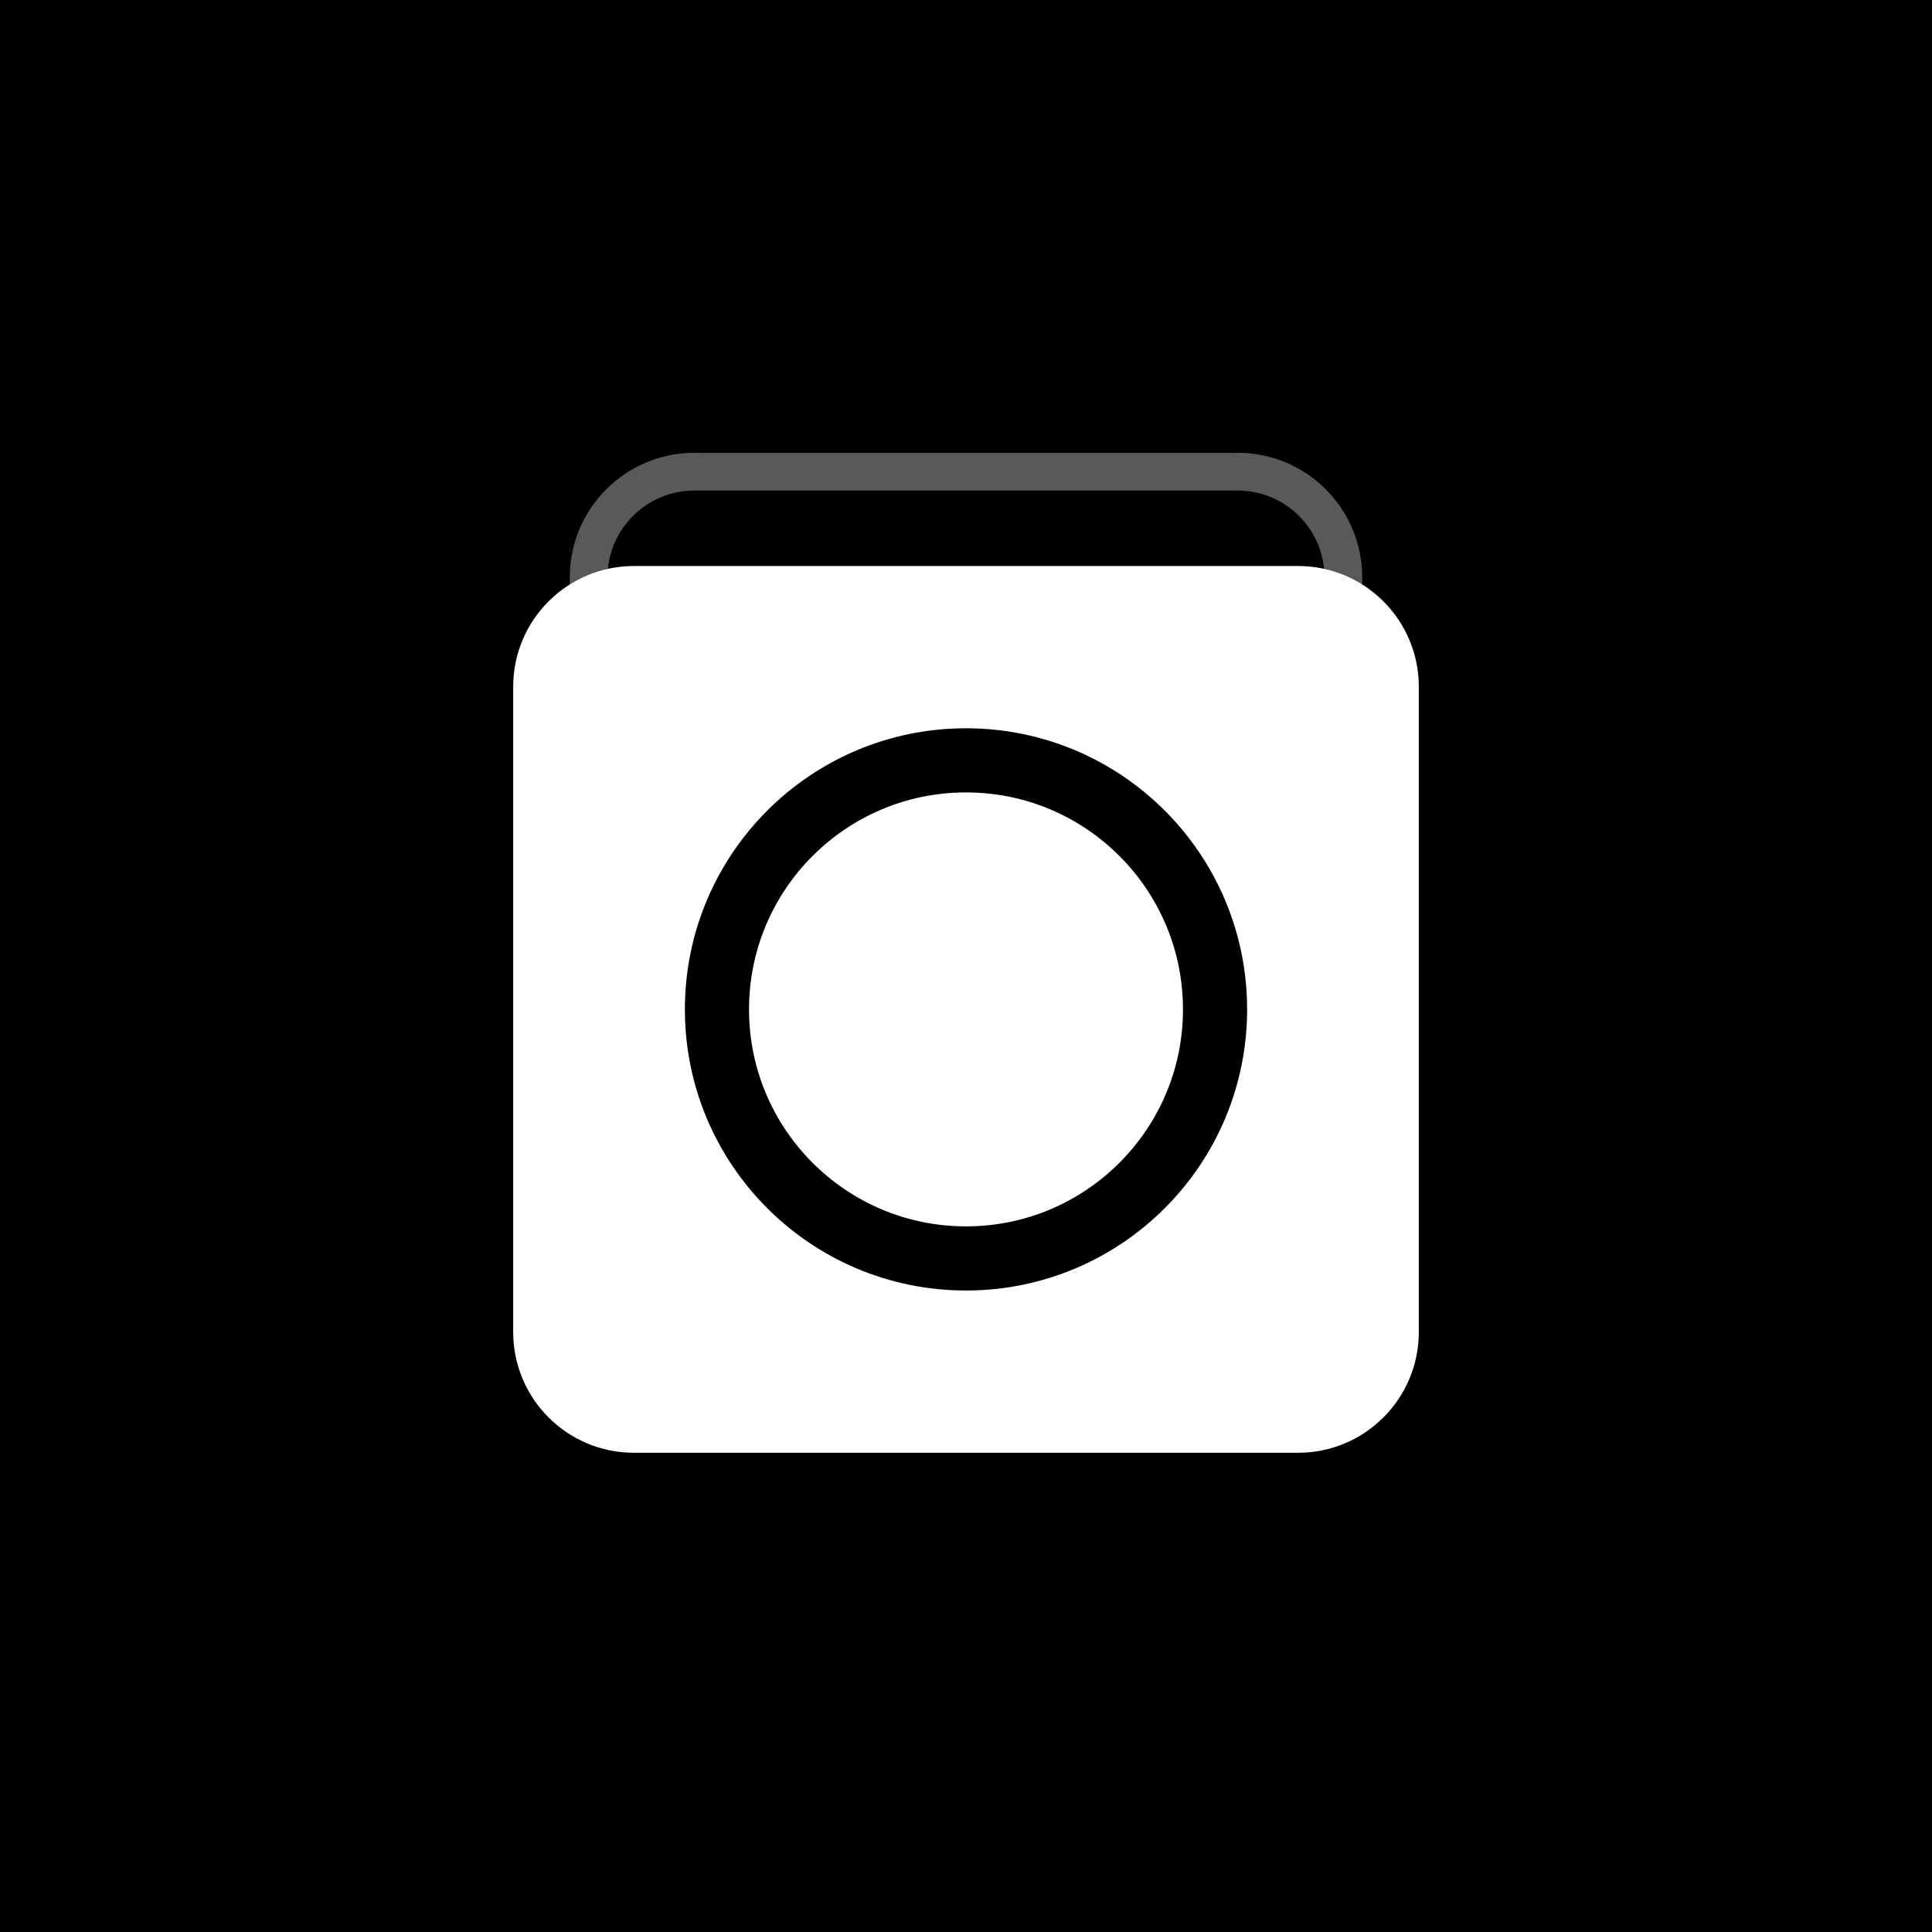
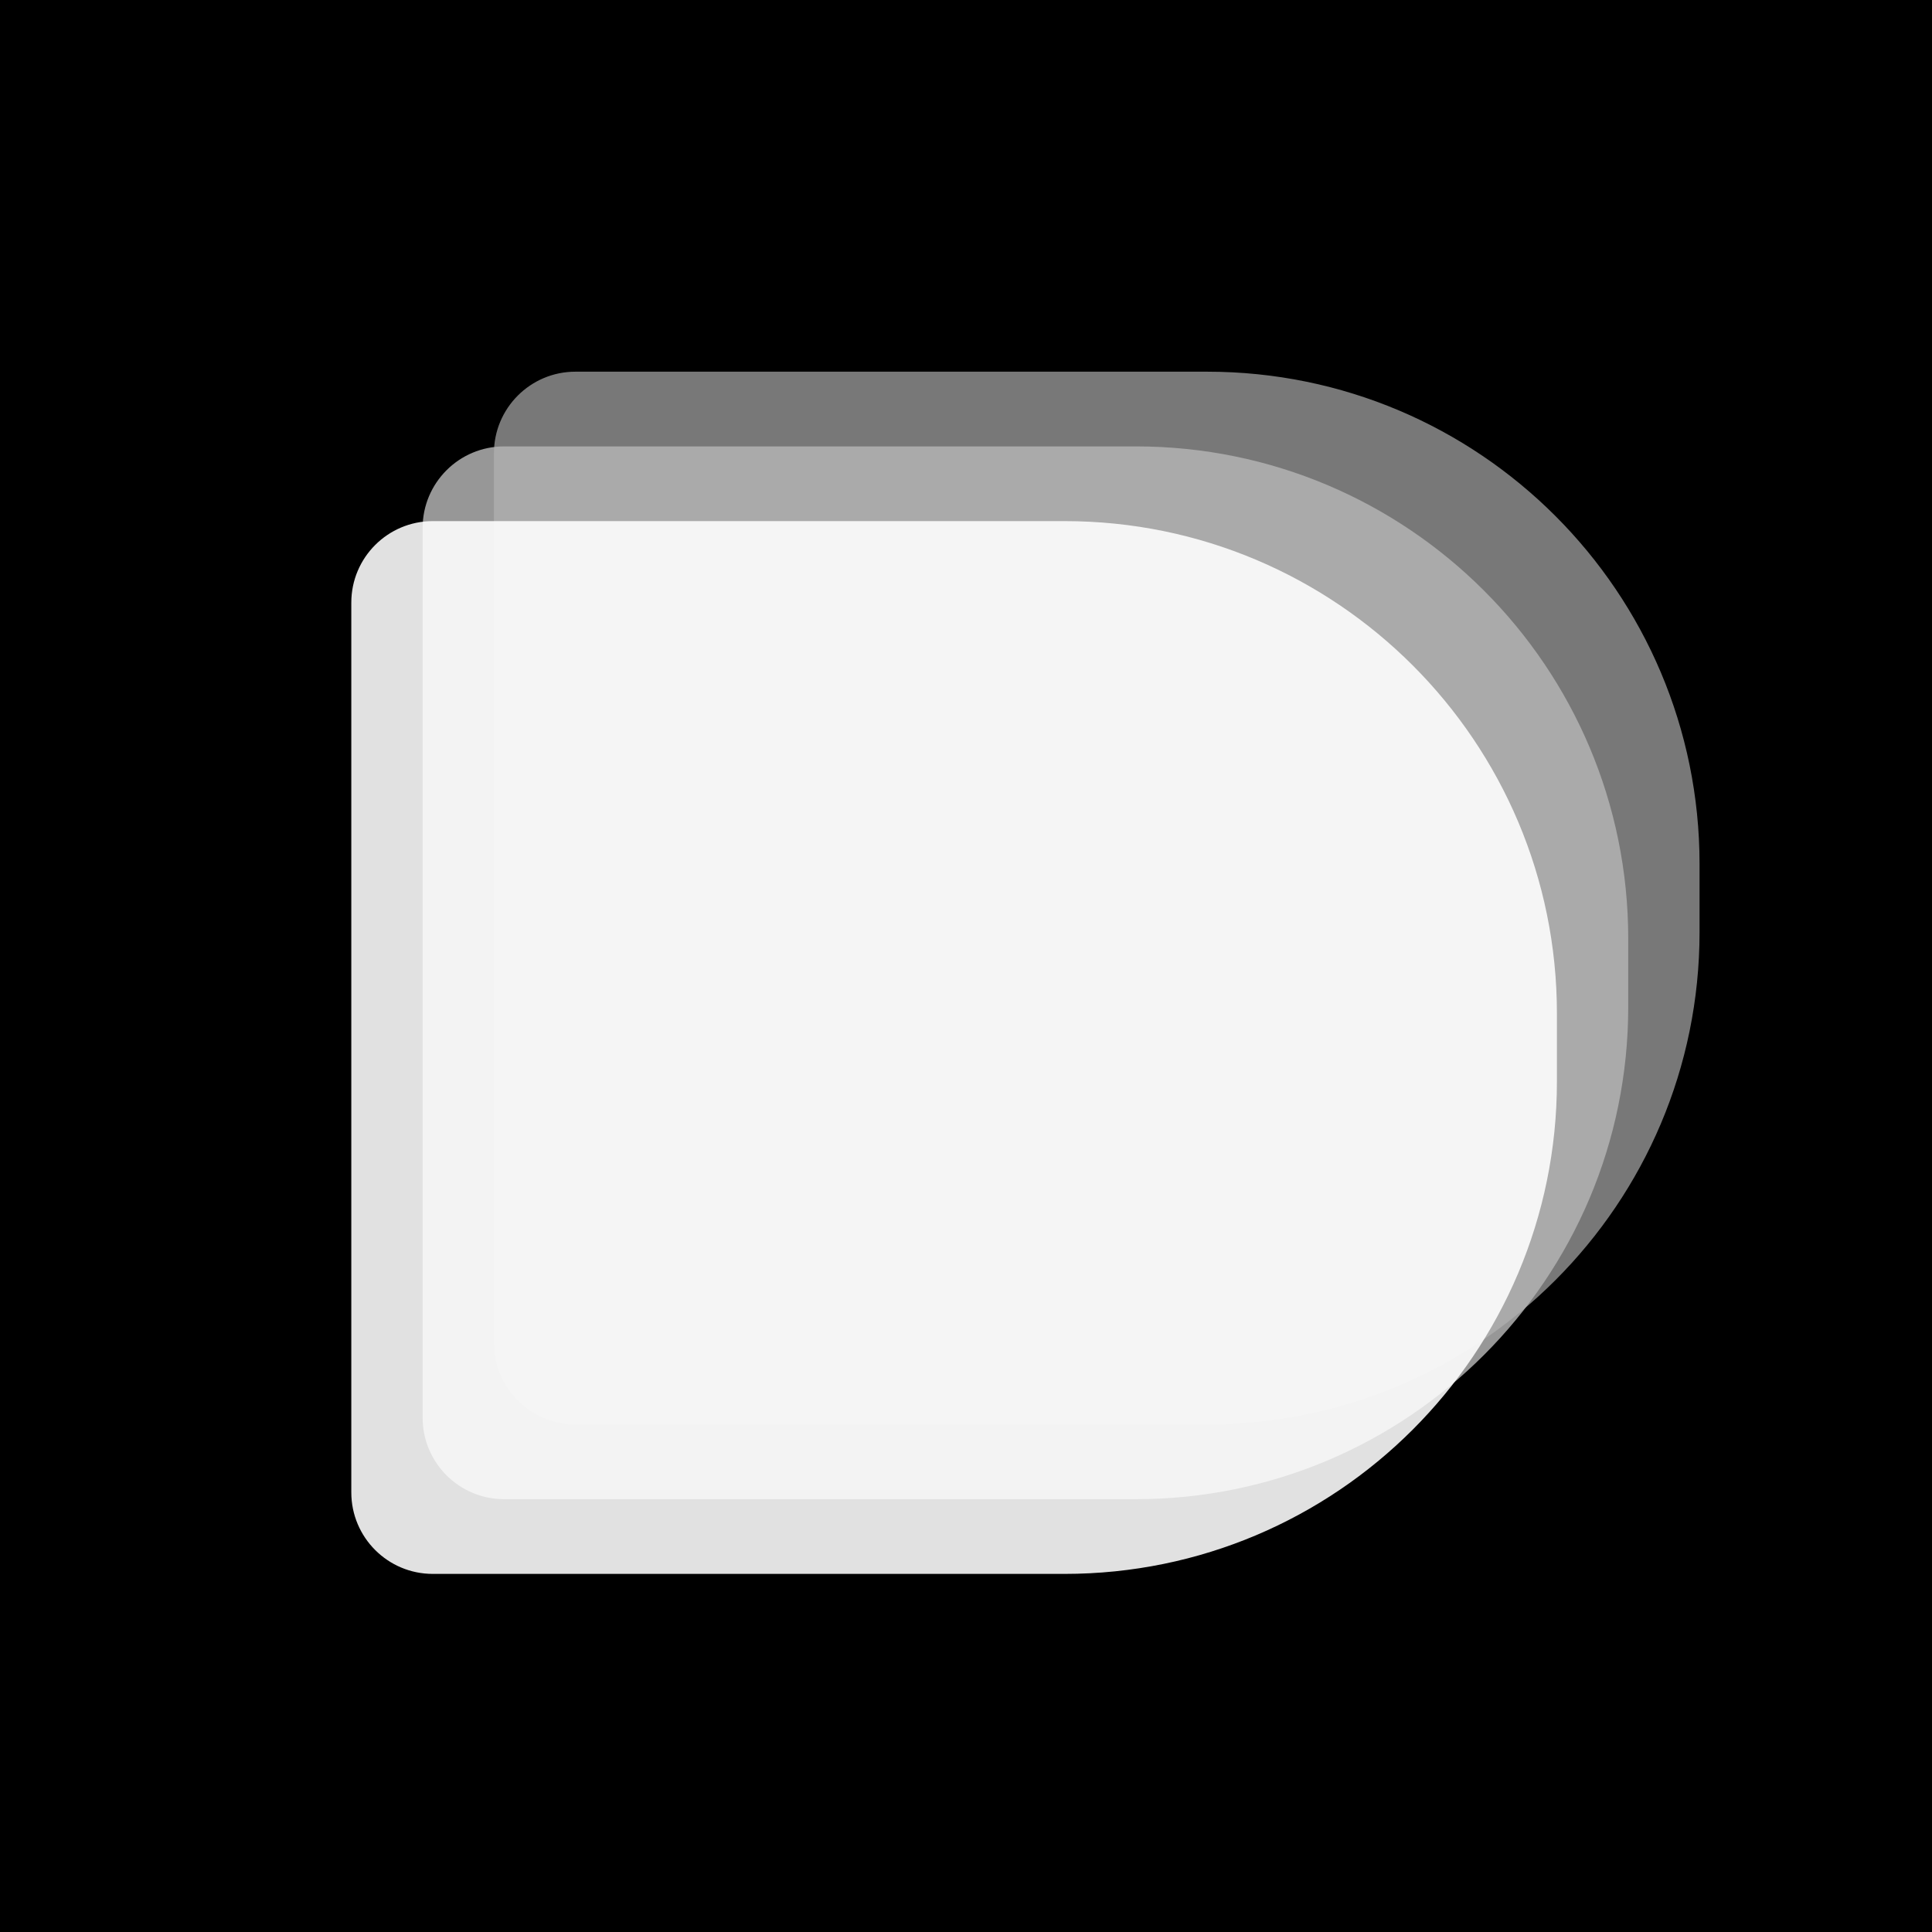
<svg xmlns="http://www.w3.org/2000/svg" width="1024" height="1024" viewBox="0 0 1024 1024" role="img" aria-label="OpenDeck app icon (tinted)">
  <g id="bg">
    <rect width="1024" height="1024" fill="#000000" />
  </g>
-   <g id="fg">
-     <rect x="312" y="250" width="400" height="470" rx="56" fill="none" stroke="#FFFFFF" stroke-opacity="0.35" stroke-width="20" />
-     <rect x="272" y="300" width="480" height="470" rx="64" fill="#FFFFFF" />
-     <circle cx="512" cy="535" r="132" fill="none" stroke="#000000" stroke-width="34" />
+   <g id="fg" transform="translate(512 512) scale(0.9) translate(-512 -512)">
+     <path d="M282 162 H654 A290 290 0 0 1 944 452 V492 A290 290 0 0 1 654 782 H282 A48 48 0 0 1 234 734 V210 A48 48 0 0 1 282 162 Z" fill="#787878" />
+     <path d="M240 206 H612 A290 290 0 0 1 902 496 V536 A290 290 0 0 1 612 826 H240 A48 48 0 0 1 192 778 V254 A48 48 0 0 1 240 206 Z" fill="#B4B4B4" fill-opacity="0.84" />
+     <path d="M198 250 H570 A290 290 0 0 1 860 540 V580 A290 290 0 0 1 570 870 H198 A48 48 0 0 1 150 822 V298 A48 48 0 0 1 198 250 Z" fill="#FFFFFF" fill-opacity="0.88" />
  </g>
</svg>
